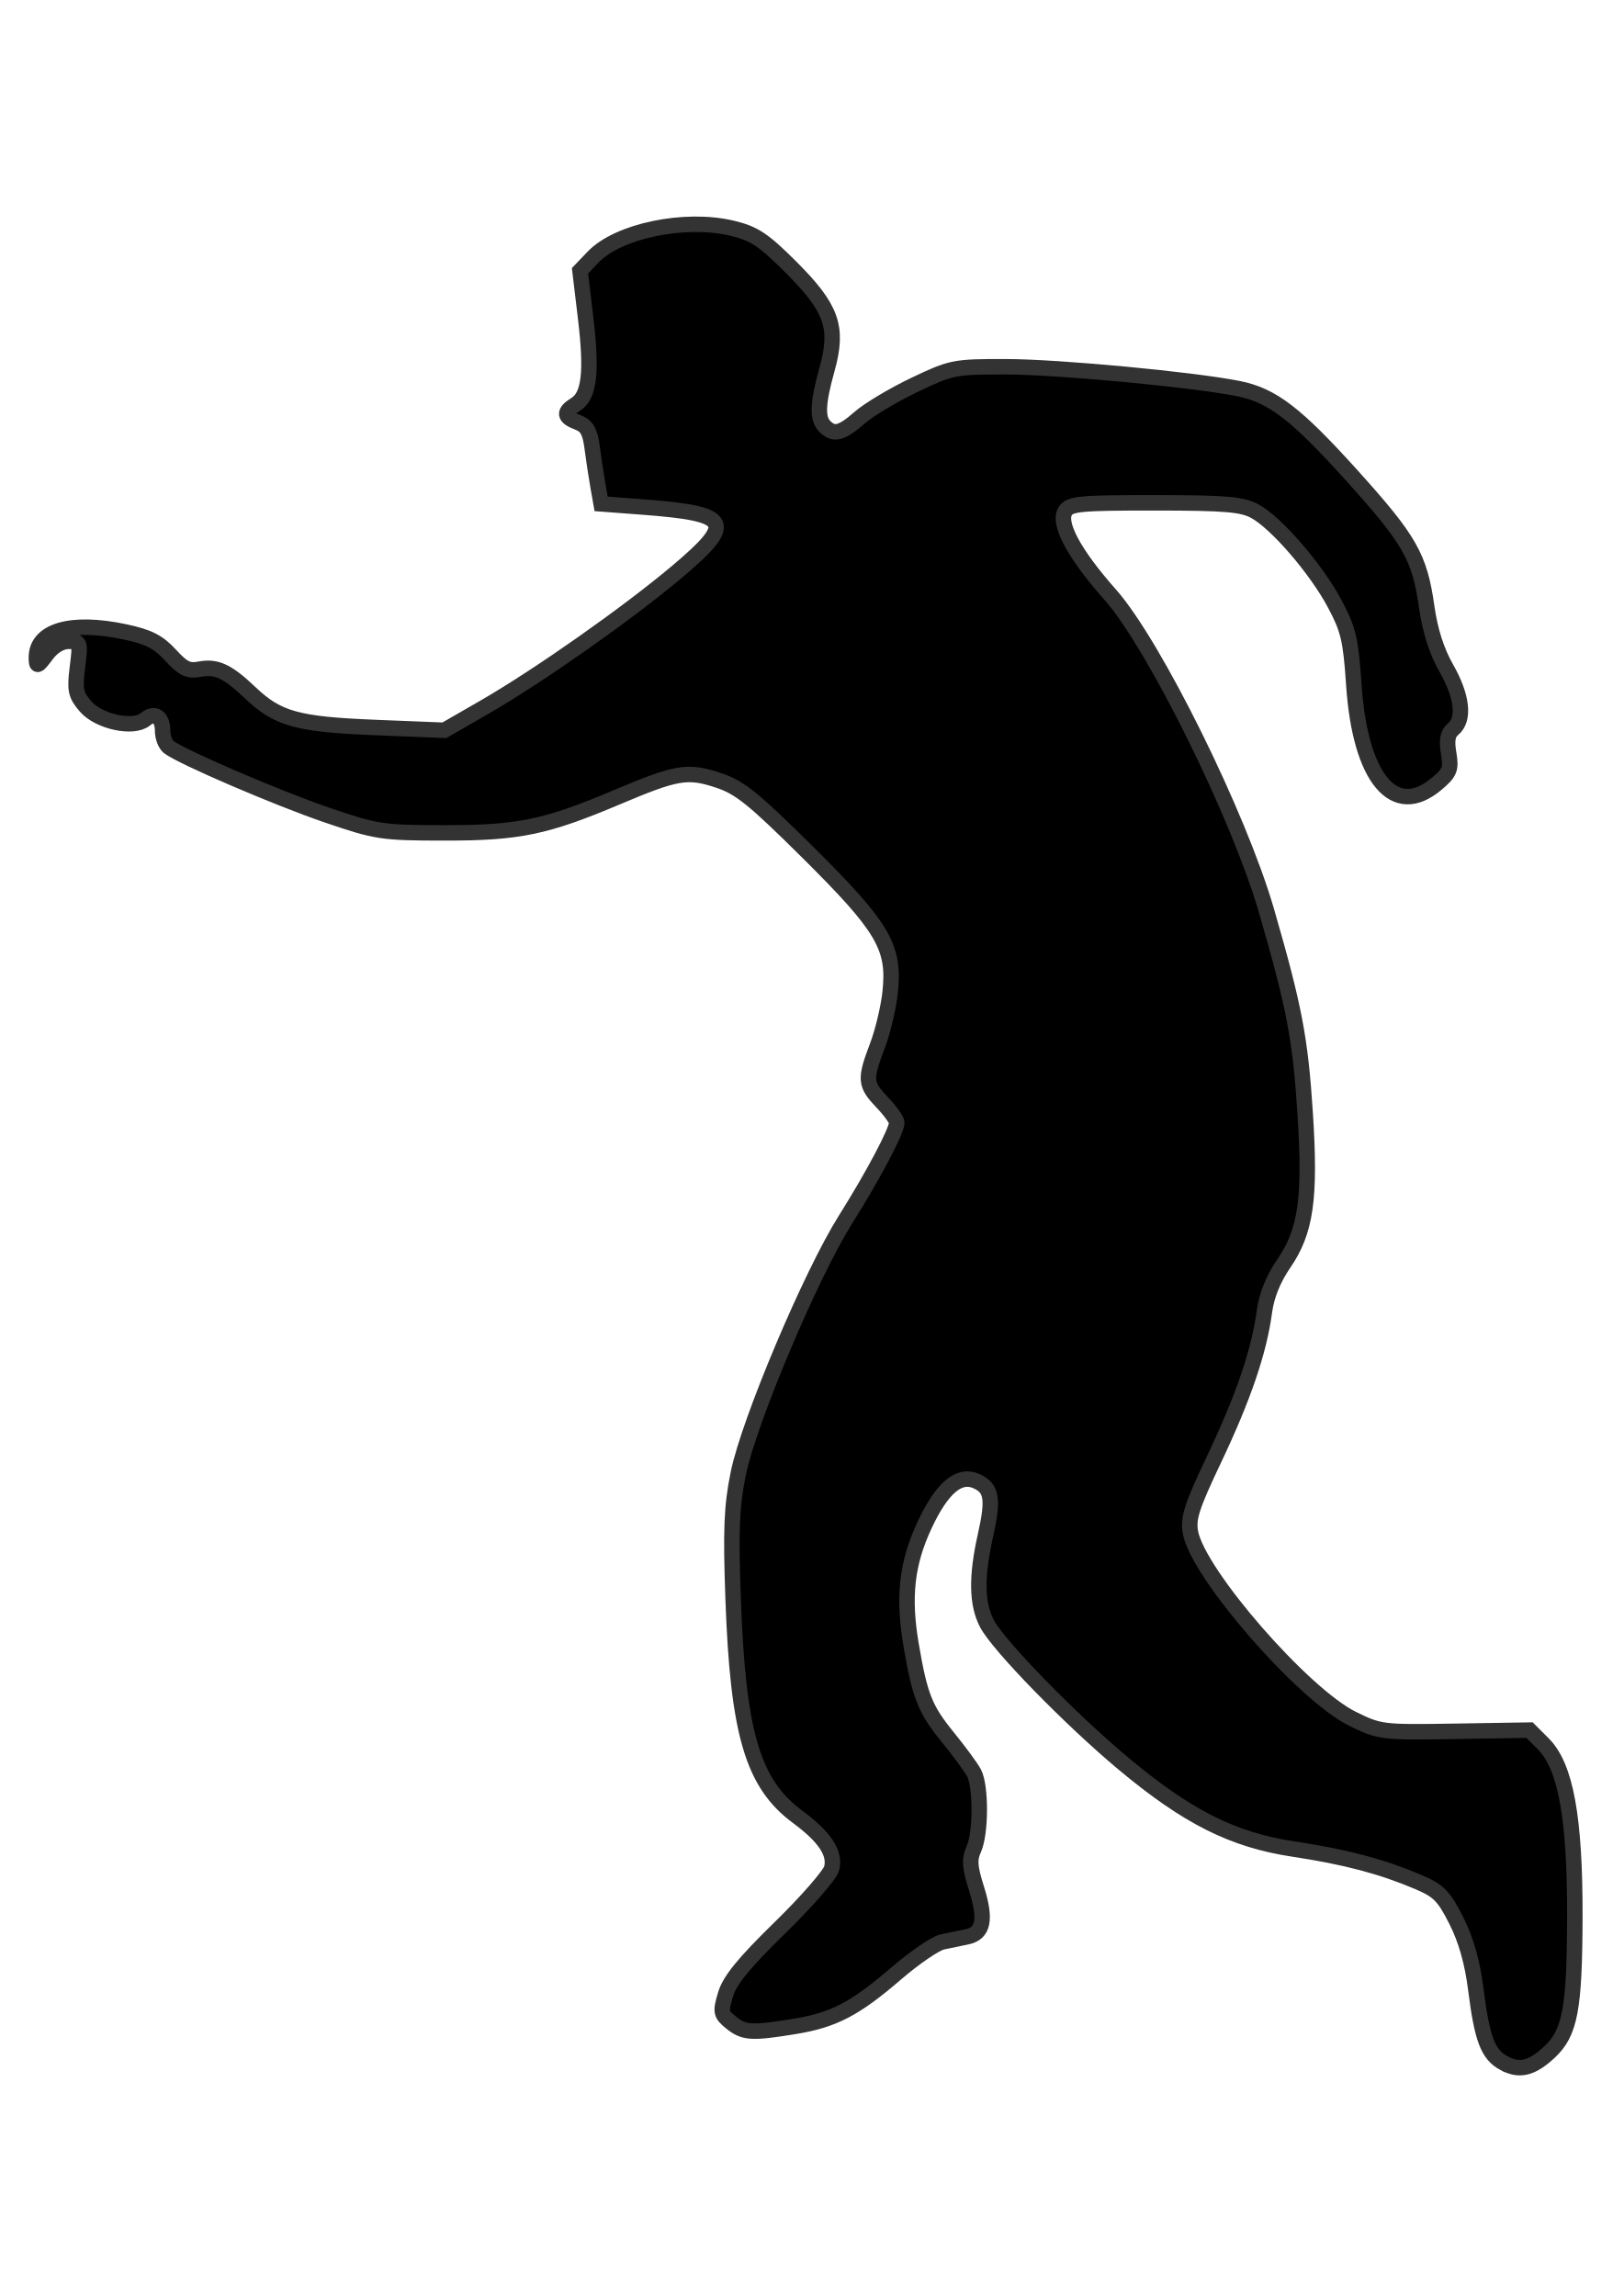
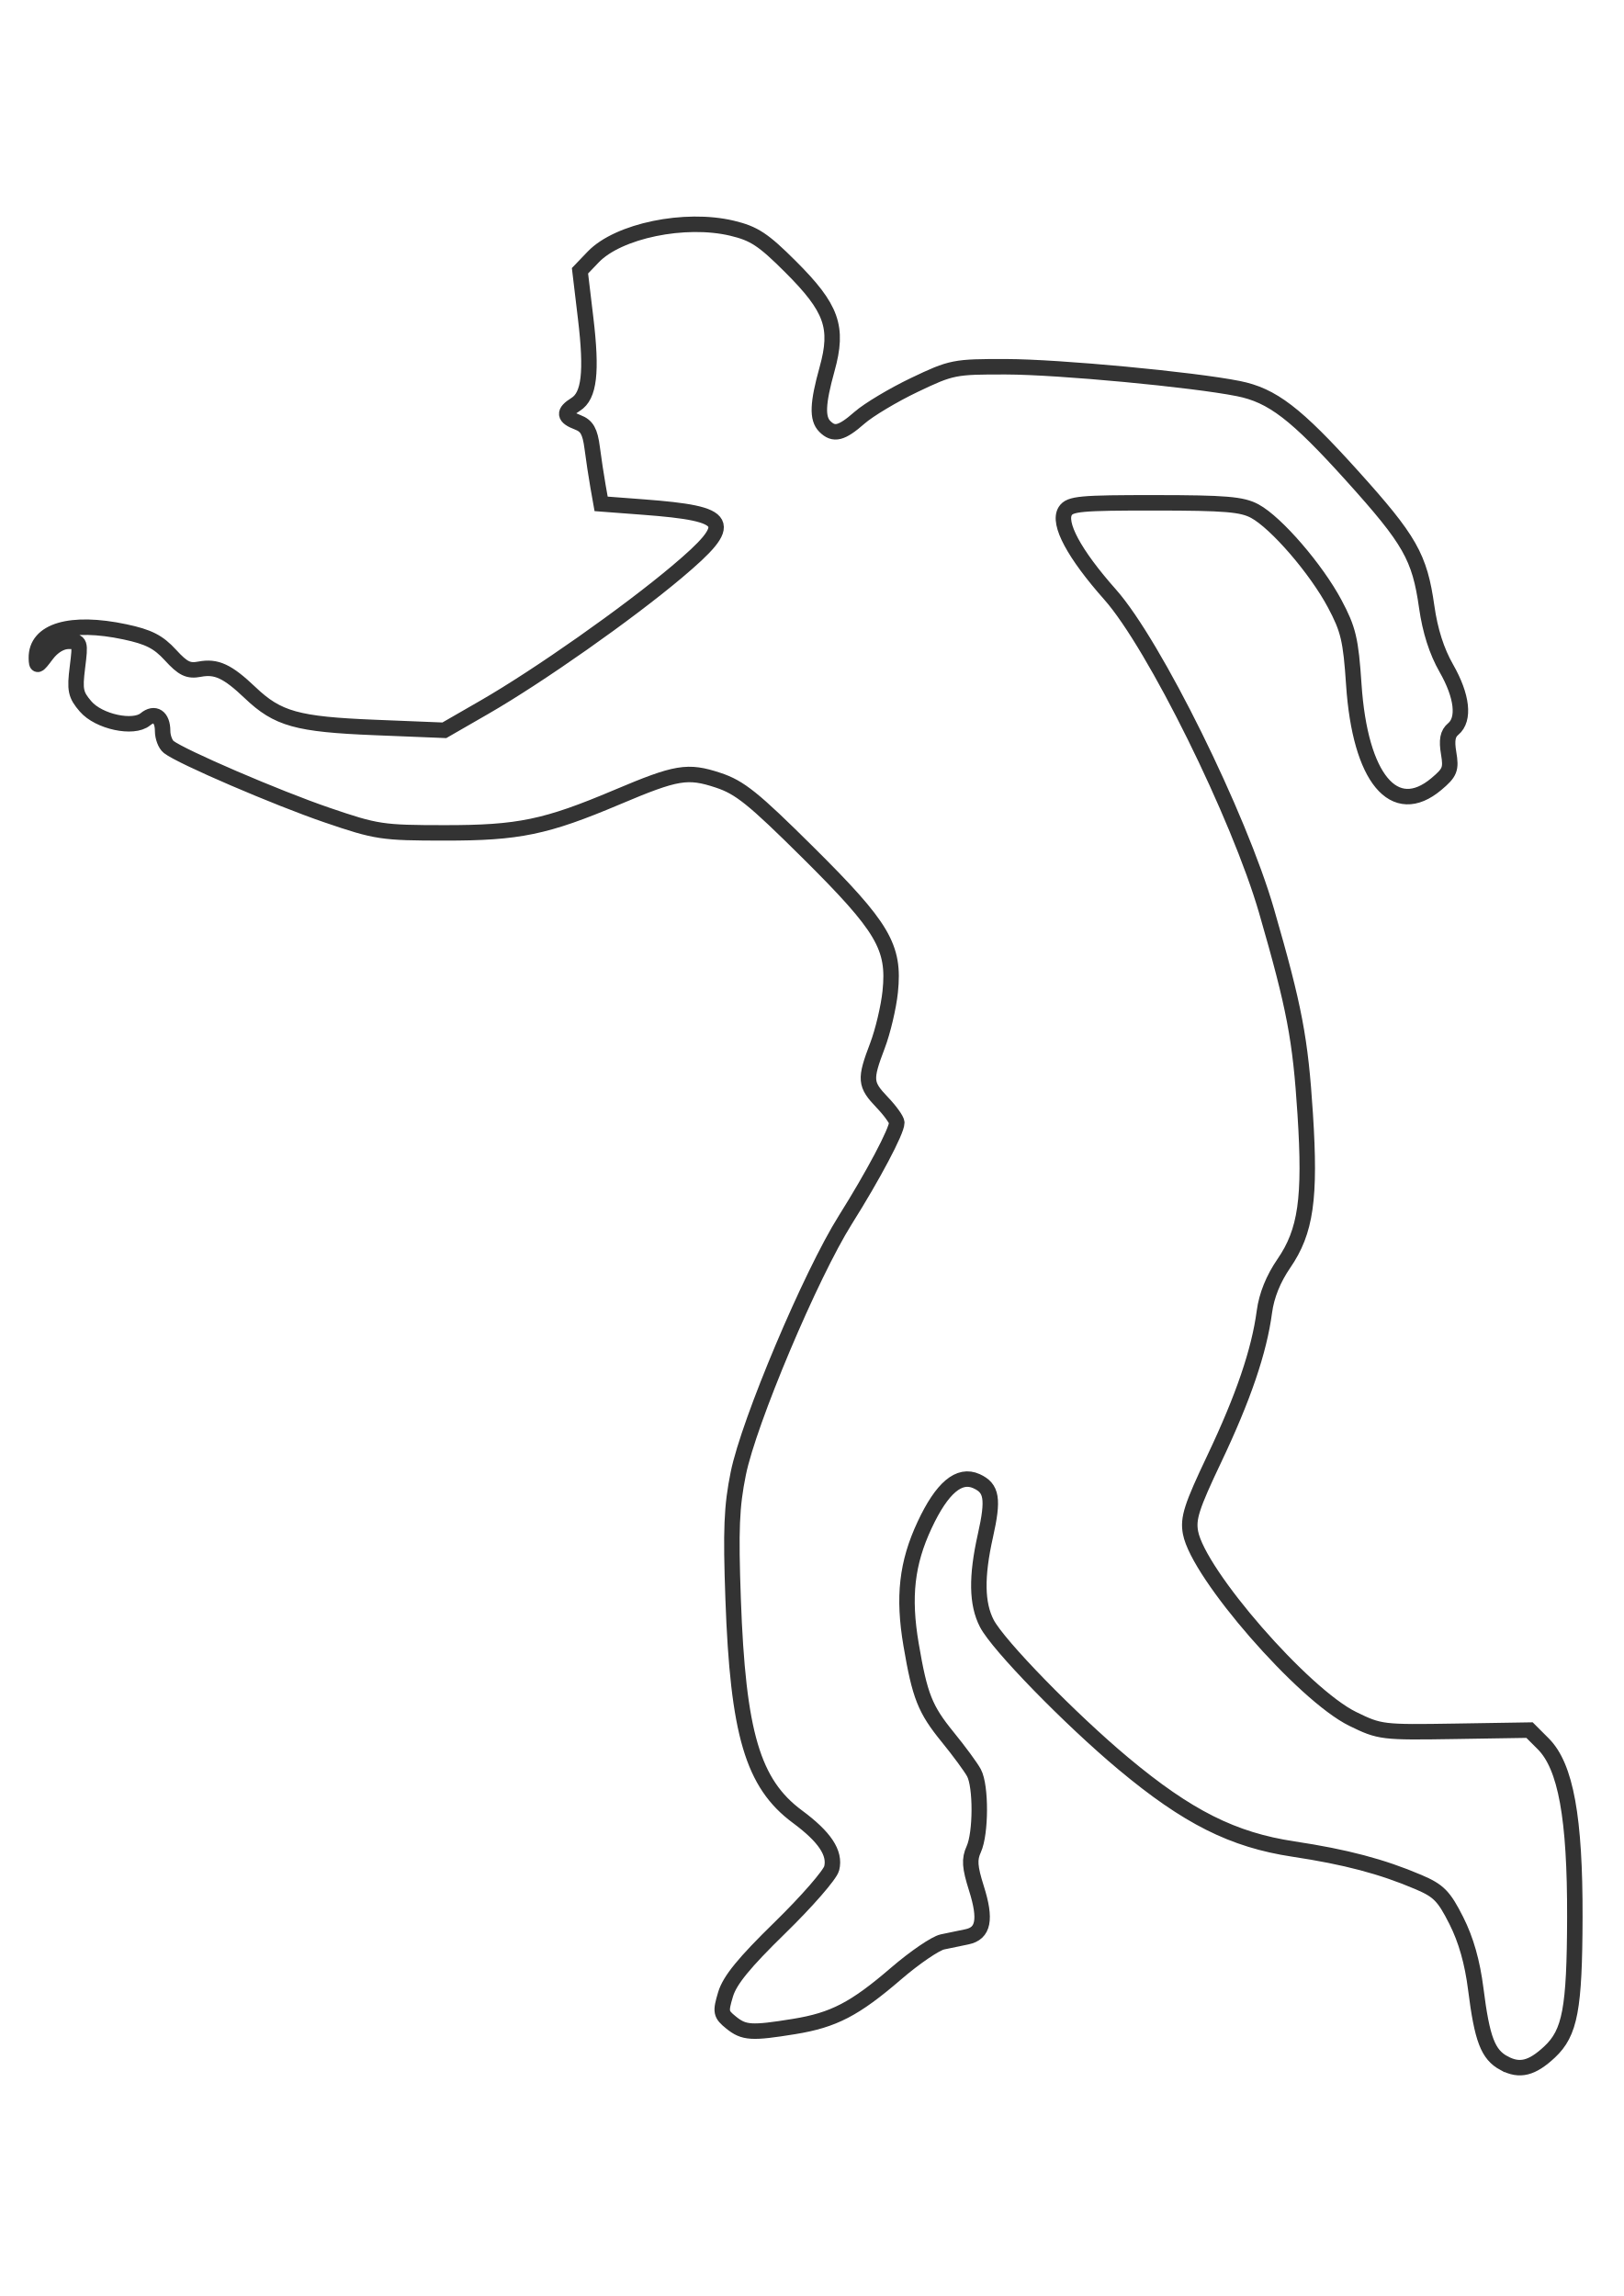
<svg xmlns="http://www.w3.org/2000/svg" width="210mm" height="297mm" viewBox="0 0 210 297" version="1.1" id="svg8">
  <defs id="defs2" />
  <g id="layer1">
-     <path style="stroke-width:2;stroke:#333" d="m 194.518,266.883 c -2.079,-1.123 -2.832,-3.099 -3.648,-9.573 -0.44,-3.487 -1.261,-6.38 -2.516,-8.867 -1.604,-3.178 -2.283,-3.87 -4.888,-4.981 -4.729,-2.017 -9.414,-3.255 -16.19,-4.279 -7.823,-1.181 -13.699,-4.135 -21.971,-11.045 -6.906,-5.769 -16.223,-15.331 -17.677,-18.143 -1.311,-2.535 -1.368,-6.049 -0.183,-11.335 1.071,-4.779 0.848,-6.152 -1.145,-7.06 -2.248,-1.024 -4.459,0.84 -6.714,5.66 -2.31,4.937 -2.804,9.293 -1.753,15.479 1.133,6.671 1.802,8.358 4.746,11.972 1.476,1.812 3.001,3.889 3.39,4.615 0.927,1.731 0.908,7.822 -0.031,9.882 -0.595,1.306 -0.527,2.29 0.352,5.076 1.266,4.018 0.914,5.81 -1.228,6.253 -0.842,0.174 -2.268,0.47 -3.17,0.659 -0.902,0.189 -3.592,2.023 -5.977,4.076 -5.371,4.622 -8.093,6.037 -13.216,6.869 -5.518,0.895 -6.481,0.834 -8.148,-0.516 -1.341,-1.086 -1.395,-1.364 -0.711,-3.647 0.546,-1.823 2.395,-4.087 7.042,-8.624 3.466,-3.384 6.474,-6.838 6.684,-7.676 0.496,-1.974 -0.891,-4.063 -4.436,-6.685 -5.773,-4.269 -7.692,-10.77 -8.312,-28.158 -0.32,-8.987 -0.198,-11.963 0.668,-16.233 1.362,-6.718 9.37,-25.694 13.848,-32.815 3.591,-5.71 6.65,-11.488 6.65,-12.561 0,-0.36 -0.849,-1.544 -1.886,-2.629 -2.232,-2.335 -2.283,-2.944 -0.614,-7.334 0.699,-1.84 1.442,-4.974 1.65,-6.964 0.607,-5.807 -0.906,-8.368 -10.659,-18.048 -7.05,-6.996 -8.795,-8.399 -11.598,-9.325 -3.953,-1.306 -5.355,-1.072 -13.049,2.183 -9.239,3.908 -12.743,4.635 -22.323,4.628 -8.111,-0.006 -8.788,-0.108 -15.198,-2.297 -6.471,-2.21 -18.872,-7.544 -20.488,-8.814 -0.432,-0.34 -0.786,-1.273 -0.786,-2.075 0,-1.821 -1.023,-2.51 -2.234,-1.504 -1.544,1.281 -6.024,0.316 -7.728,-1.665 -1.299,-1.51 -1.425,-2.117 -1.056,-5.07 0.408,-3.267 0.378,-3.354 -1.146,-3.354 -0.975,0 -2.051,0.652 -2.855,1.729 -1.167,1.564 -1.292,1.605 -1.31,0.435 -0.055,-3.551 4.43,-4.879 11.449,-3.39 3.068,0.651 4.321,1.29 5.888,3 1.632,1.781 2.314,2.111 3.786,1.83 2.158,-0.412 3.606,0.263 6.525,3.042 3.561,3.391 6.069,4.092 16.104,4.498 l 9.013,0.365 5.206,-2.999 C 69.674,87.435 81.176,79.345 87.562,73.962 c 7.599,-6.406 7.022,-7.51 -4.374,-8.372 l -5.443,-0.412 -0.402,-2.272 c -0.221,-1.25 -0.561,-3.493 -0.754,-4.986 -0.274,-2.111 -0.686,-2.84 -1.857,-3.286 -1.826,-0.694 -1.9,-1.312 -0.279,-2.325 1.769,-1.104 2.124,-4.174 1.291,-11.149 l -0.732,-6.134 1.713,-1.788 c 3.243,-3.385 11.874,-5.17 17.961,-3.715 2.85,0.681 4.034,1.462 7.56,4.983 5.351,5.344 6.232,7.811 4.724,13.233 -1.239,4.455 -1.315,6.399 -0.29,7.423 1.165,1.165 2.162,0.916 4.484,-1.123 1.176,-1.032 4.369,-2.943 7.096,-4.245 4.813,-2.298 5.16,-2.367 11.875,-2.352 6.787,0.015 24.142,1.647 30.022,2.822 4.395,0.879 7.45,3.222 14.725,11.292 7.485,8.303 8.723,10.479 9.639,16.941 0.44,3.1 1.289,5.758 2.535,7.937 2.063,3.606 2.405,6.616 0.894,7.87 -0.717,0.595 -0.875,1.436 -0.589,3.131 0.347,2.057 0.169,2.505 -1.583,3.98 -5.451,4.587 -9.875,-0.736 -10.685,-12.859 -0.389,-5.822 -0.701,-7.139 -2.473,-10.465 -2.395,-4.493 -7.537,-10.454 -10.323,-11.968 -1.647,-0.895 -3.801,-1.076 -12.909,-1.082 -9.633,-0.007 -11.013,0.12 -11.614,1.067 -0.994,1.567 1.147,5.551 5.807,10.806 5.702,6.431 16.679,28.646 20.231,40.941 3.613,12.508 4.368,16.475 4.997,26.262 0.701,10.895 0.089,15.171 -2.762,19.315 -1.369,1.991 -2.238,4.147 -2.517,6.249 -0.676,5.096 -2.728,11.117 -6.484,19.026 -2.931,6.171 -3.42,7.693 -3.072,9.549 1.006,5.365 14.597,20.971 20.983,24.096 3.508,1.716 3.804,1.752 13.225,1.601 l 9.637,-0.155 1.776,1.776 c 2.91,2.91 4.121,9.564 4.085,22.447 -0.033,11.837 -0.613,14.929 -3.261,17.409 -2.284,2.139 -3.891,2.534 -5.897,1.45 z" id="path3701" />
+     <path style="stroke-width:2;stroke:#333;fill-opacity:0" d="m 194.518,266.883 c -2.079,-1.123 -2.832,-3.099 -3.648,-9.573 -0.44,-3.487 -1.261,-6.38 -2.516,-8.867 -1.604,-3.178 -2.283,-3.87 -4.888,-4.981 -4.729,-2.017 -9.414,-3.255 -16.19,-4.279 -7.823,-1.181 -13.699,-4.135 -21.971,-11.045 -6.906,-5.769 -16.223,-15.331 -17.677,-18.143 -1.311,-2.535 -1.368,-6.049 -0.183,-11.335 1.071,-4.779 0.848,-6.152 -1.145,-7.06 -2.248,-1.024 -4.459,0.84 -6.714,5.66 -2.31,4.937 -2.804,9.293 -1.753,15.479 1.133,6.671 1.802,8.358 4.746,11.972 1.476,1.812 3.001,3.889 3.39,4.615 0.927,1.731 0.908,7.822 -0.031,9.882 -0.595,1.306 -0.527,2.29 0.352,5.076 1.266,4.018 0.914,5.81 -1.228,6.253 -0.842,0.174 -2.268,0.47 -3.17,0.659 -0.902,0.189 -3.592,2.023 -5.977,4.076 -5.371,4.622 -8.093,6.037 -13.216,6.869 -5.518,0.895 -6.481,0.834 -8.148,-0.516 -1.341,-1.086 -1.395,-1.364 -0.711,-3.647 0.546,-1.823 2.395,-4.087 7.042,-8.624 3.466,-3.384 6.474,-6.838 6.684,-7.676 0.496,-1.974 -0.891,-4.063 -4.436,-6.685 -5.773,-4.269 -7.692,-10.77 -8.312,-28.158 -0.32,-8.987 -0.198,-11.963 0.668,-16.233 1.362,-6.718 9.37,-25.694 13.848,-32.815 3.591,-5.71 6.65,-11.488 6.65,-12.561 0,-0.36 -0.849,-1.544 -1.886,-2.629 -2.232,-2.335 -2.283,-2.944 -0.614,-7.334 0.699,-1.84 1.442,-4.974 1.65,-6.964 0.607,-5.807 -0.906,-8.368 -10.659,-18.048 -7.05,-6.996 -8.795,-8.399 -11.598,-9.325 -3.953,-1.306 -5.355,-1.072 -13.049,2.183 -9.239,3.908 -12.743,4.635 -22.323,4.628 -8.111,-0.006 -8.788,-0.108 -15.198,-2.297 -6.471,-2.21 -18.872,-7.544 -20.488,-8.814 -0.432,-0.34 -0.786,-1.273 -0.786,-2.075 0,-1.821 -1.023,-2.51 -2.234,-1.504 -1.544,1.281 -6.024,0.316 -7.728,-1.665 -1.299,-1.51 -1.425,-2.117 -1.056,-5.07 0.408,-3.267 0.378,-3.354 -1.146,-3.354 -0.975,0 -2.051,0.652 -2.855,1.729 -1.167,1.564 -1.292,1.605 -1.31,0.435 -0.055,-3.551 4.43,-4.879 11.449,-3.39 3.068,0.651 4.321,1.29 5.888,3 1.632,1.781 2.314,2.111 3.786,1.83 2.158,-0.412 3.606,0.263 6.525,3.042 3.561,3.391 6.069,4.092 16.104,4.498 l 9.013,0.365 5.206,-2.999 C 69.674,87.435 81.176,79.345 87.562,73.962 c 7.599,-6.406 7.022,-7.51 -4.374,-8.372 l -5.443,-0.412 -0.402,-2.272 c -0.221,-1.25 -0.561,-3.493 -0.754,-4.986 -0.274,-2.111 -0.686,-2.84 -1.857,-3.286 -1.826,-0.694 -1.9,-1.312 -0.279,-2.325 1.769,-1.104 2.124,-4.174 1.291,-11.149 l -0.732,-6.134 1.713,-1.788 c 3.243,-3.385 11.874,-5.17 17.961,-3.715 2.85,0.681 4.034,1.462 7.56,4.983 5.351,5.344 6.232,7.811 4.724,13.233 -1.239,4.455 -1.315,6.399 -0.29,7.423 1.165,1.165 2.162,0.916 4.484,-1.123 1.176,-1.032 4.369,-2.943 7.096,-4.245 4.813,-2.298 5.16,-2.367 11.875,-2.352 6.787,0.015 24.142,1.647 30.022,2.822 4.395,0.879 7.45,3.222 14.725,11.292 7.485,8.303 8.723,10.479 9.639,16.941 0.44,3.1 1.289,5.758 2.535,7.937 2.063,3.606 2.405,6.616 0.894,7.87 -0.717,0.595 -0.875,1.436 -0.589,3.131 0.347,2.057 0.169,2.505 -1.583,3.98 -5.451,4.587 -9.875,-0.736 -10.685,-12.859 -0.389,-5.822 -0.701,-7.139 -2.473,-10.465 -2.395,-4.493 -7.537,-10.454 -10.323,-11.968 -1.647,-0.895 -3.801,-1.076 -12.909,-1.082 -9.633,-0.007 -11.013,0.12 -11.614,1.067 -0.994,1.567 1.147,5.551 5.807,10.806 5.702,6.431 16.679,28.646 20.231,40.941 3.613,12.508 4.368,16.475 4.997,26.262 0.701,10.895 0.089,15.171 -2.762,19.315 -1.369,1.991 -2.238,4.147 -2.517,6.249 -0.676,5.096 -2.728,11.117 -6.484,19.026 -2.931,6.171 -3.42,7.693 -3.072,9.549 1.006,5.365 14.597,20.971 20.983,24.096 3.508,1.716 3.804,1.752 13.225,1.601 l 9.637,-0.155 1.776,1.776 c 2.91,2.91 4.121,9.564 4.085,22.447 -0.033,11.837 -0.613,14.929 -3.261,17.409 -2.284,2.139 -3.891,2.534 -5.897,1.45 z" id="path3701" />
  </g>
</svg>
